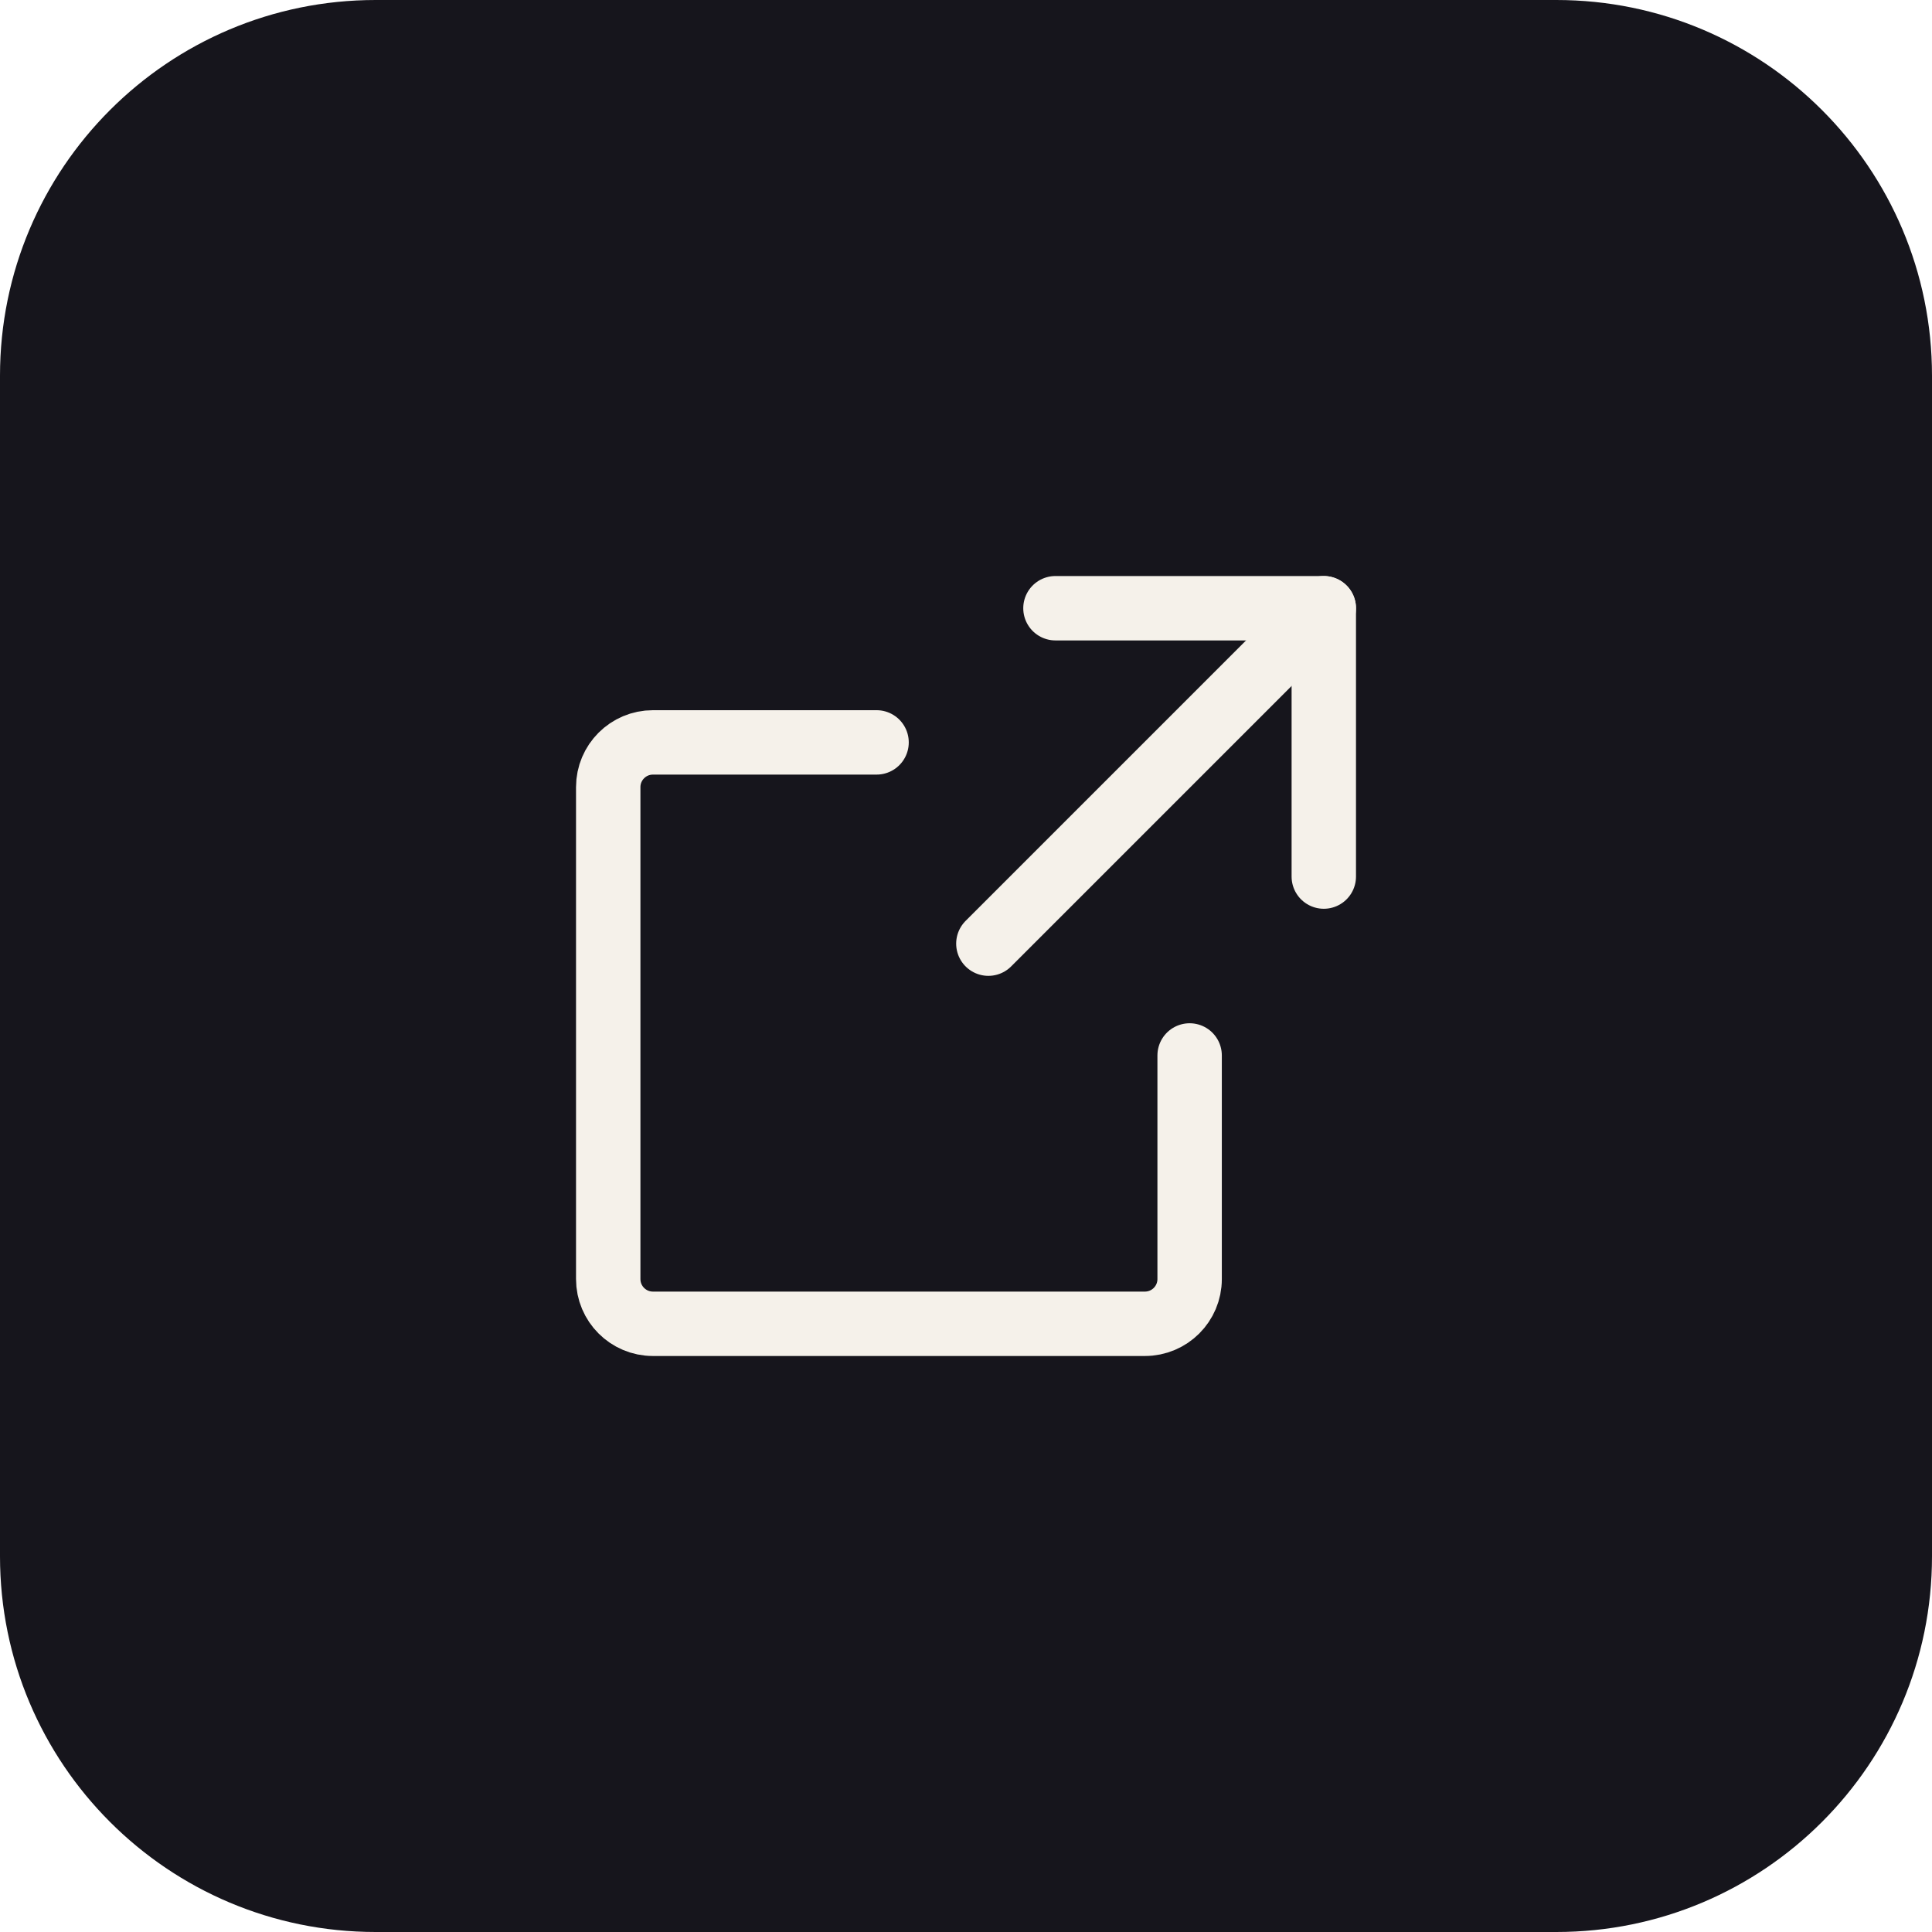
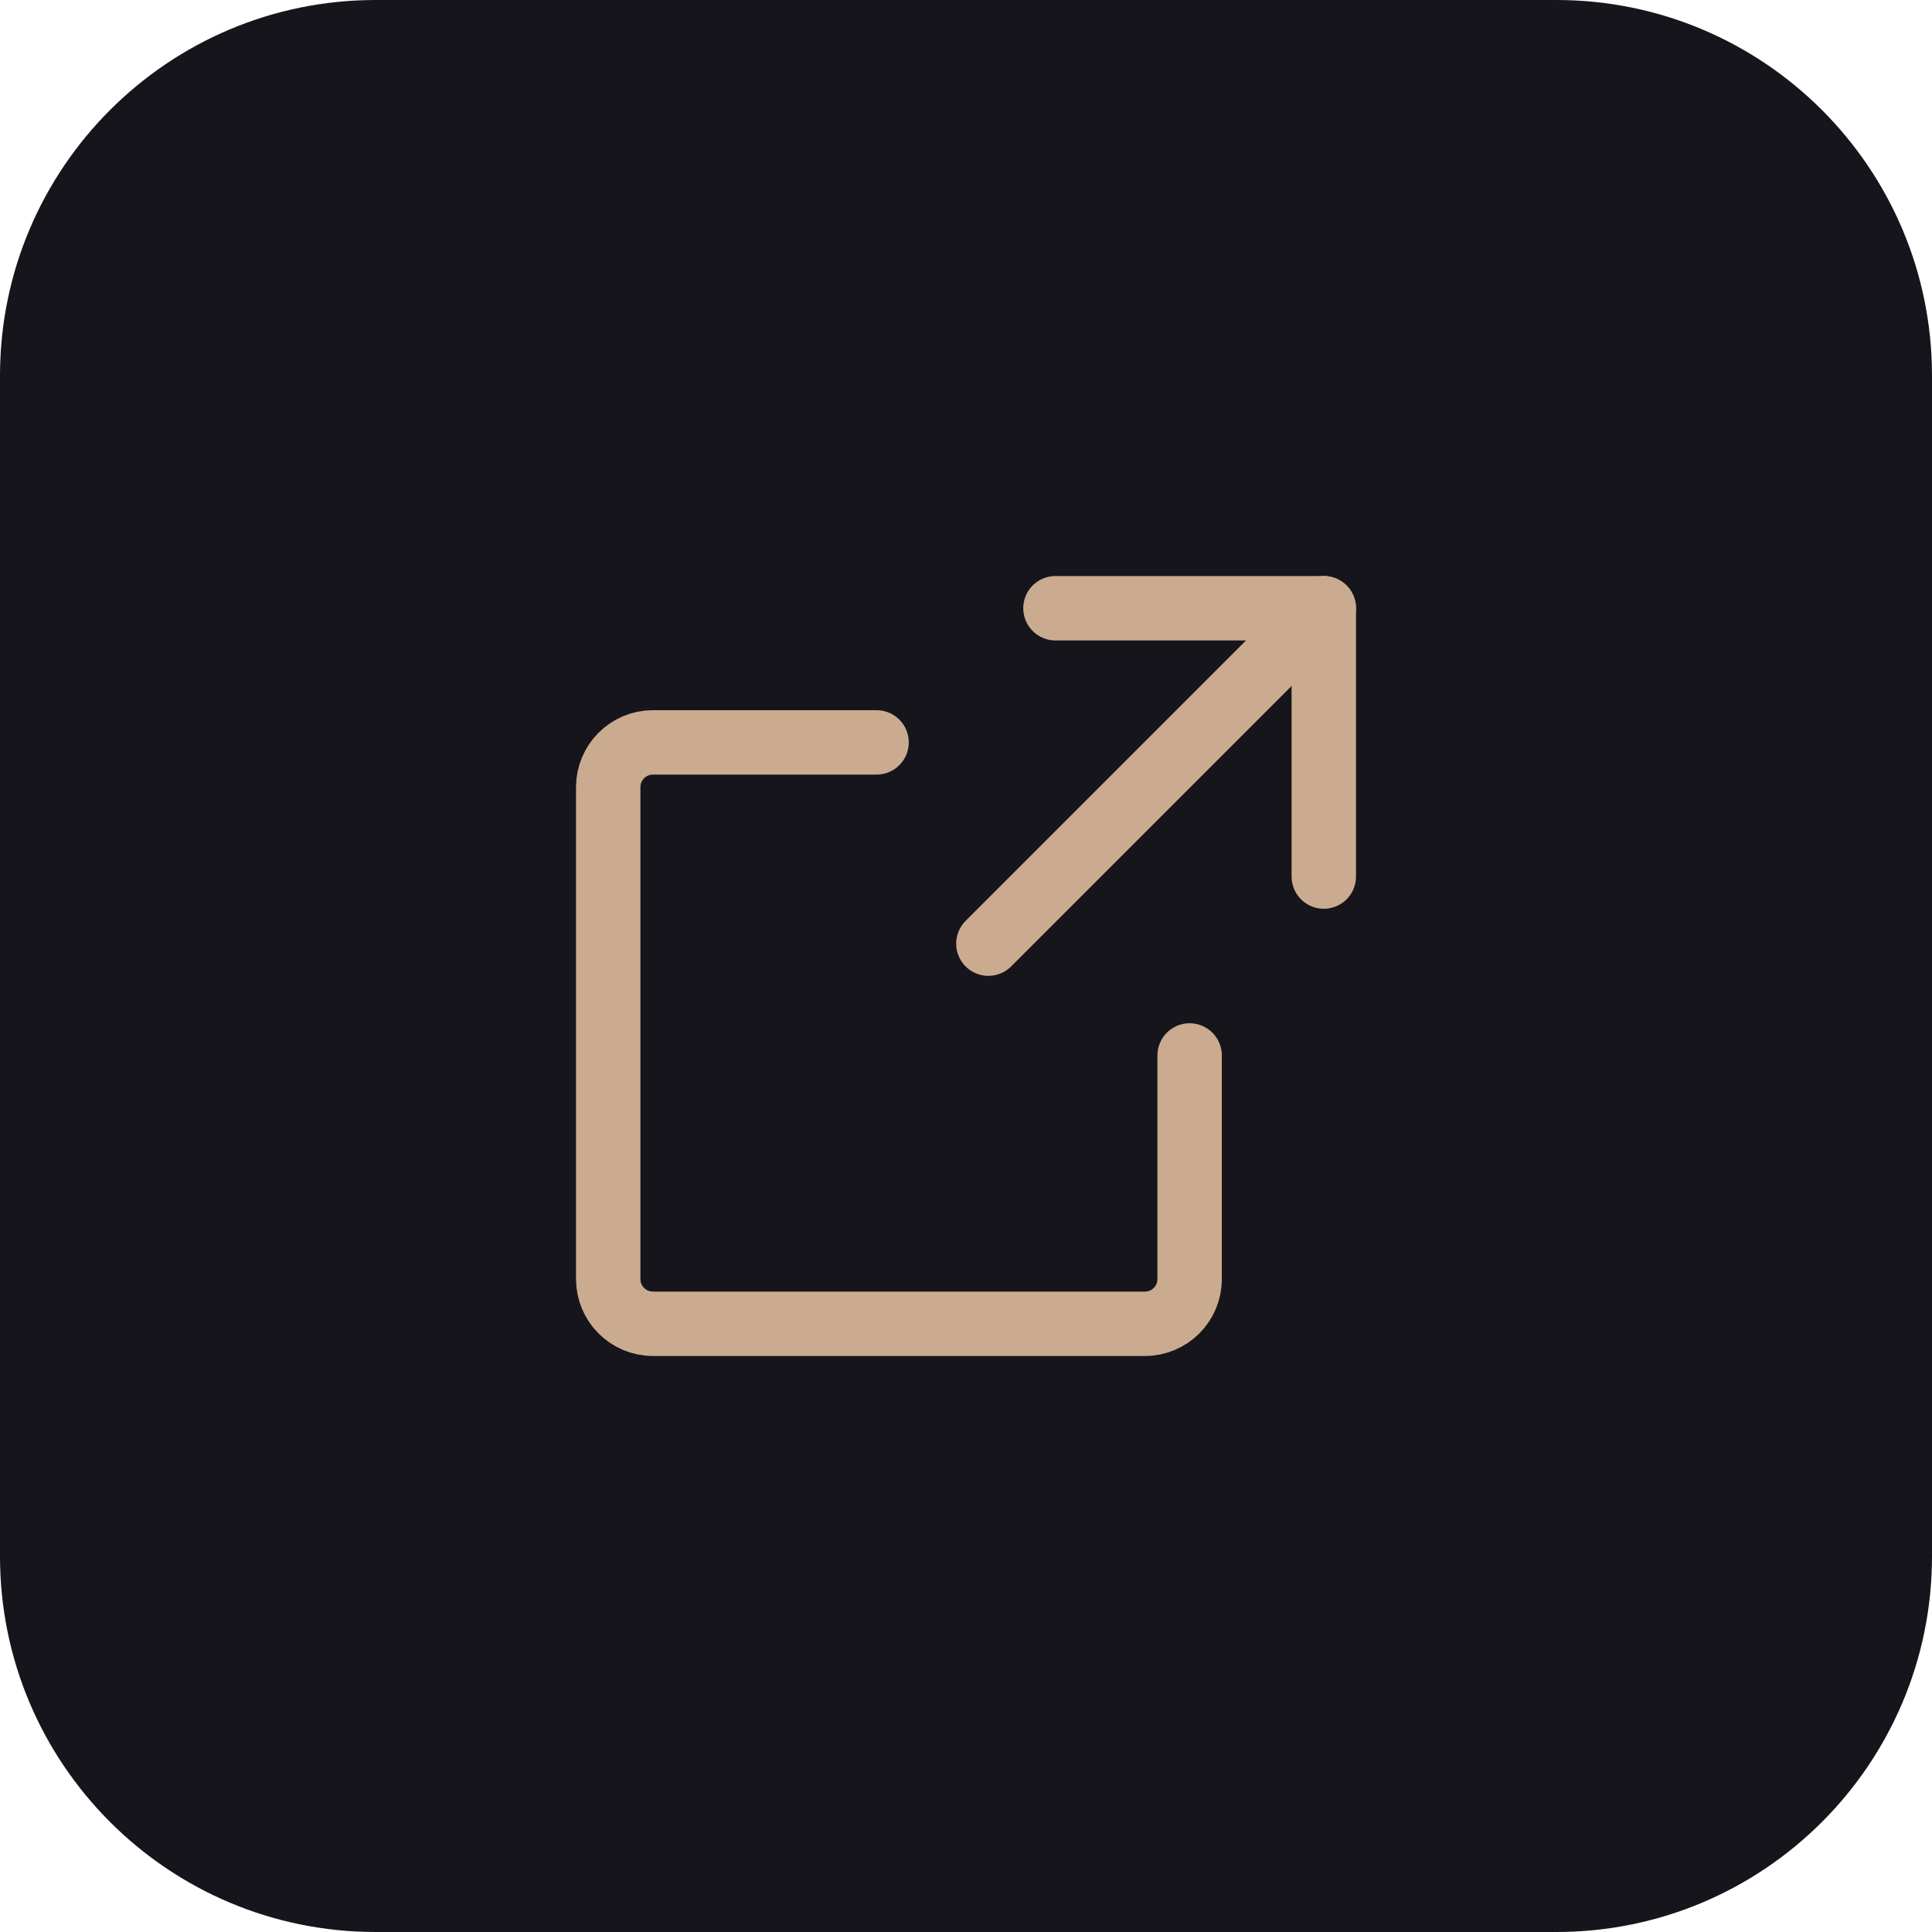
<svg xmlns="http://www.w3.org/2000/svg" width="72" height="72" viewBox="0 0 72 72">
  <rect width="72" height="72" rx="14" fill="#16151c" />
-   <g transform="translate(16,16) scale(1.6667)" fill="none" stroke="#f5f1ea" stroke-width="1.44" stroke-linecap="round" stroke-linejoin="round">
+   <g transform="translate(16,16) scale(1.6667)" fill="none" stroke="#cbab8f" stroke-width="1.44" stroke-linecap="round" stroke-linejoin="round">
    <path d="M14 4 h6 v6" />
    <path d="M20 4 L12.5 11.5" />
    <path d="M17 14 v5 a1 1 0 0 1 -1 1 H5 a1 1 0 0 1 -1 -1 V8 a1 1 0 0 1 1 -1 h5" />
  </g>
</svg>
